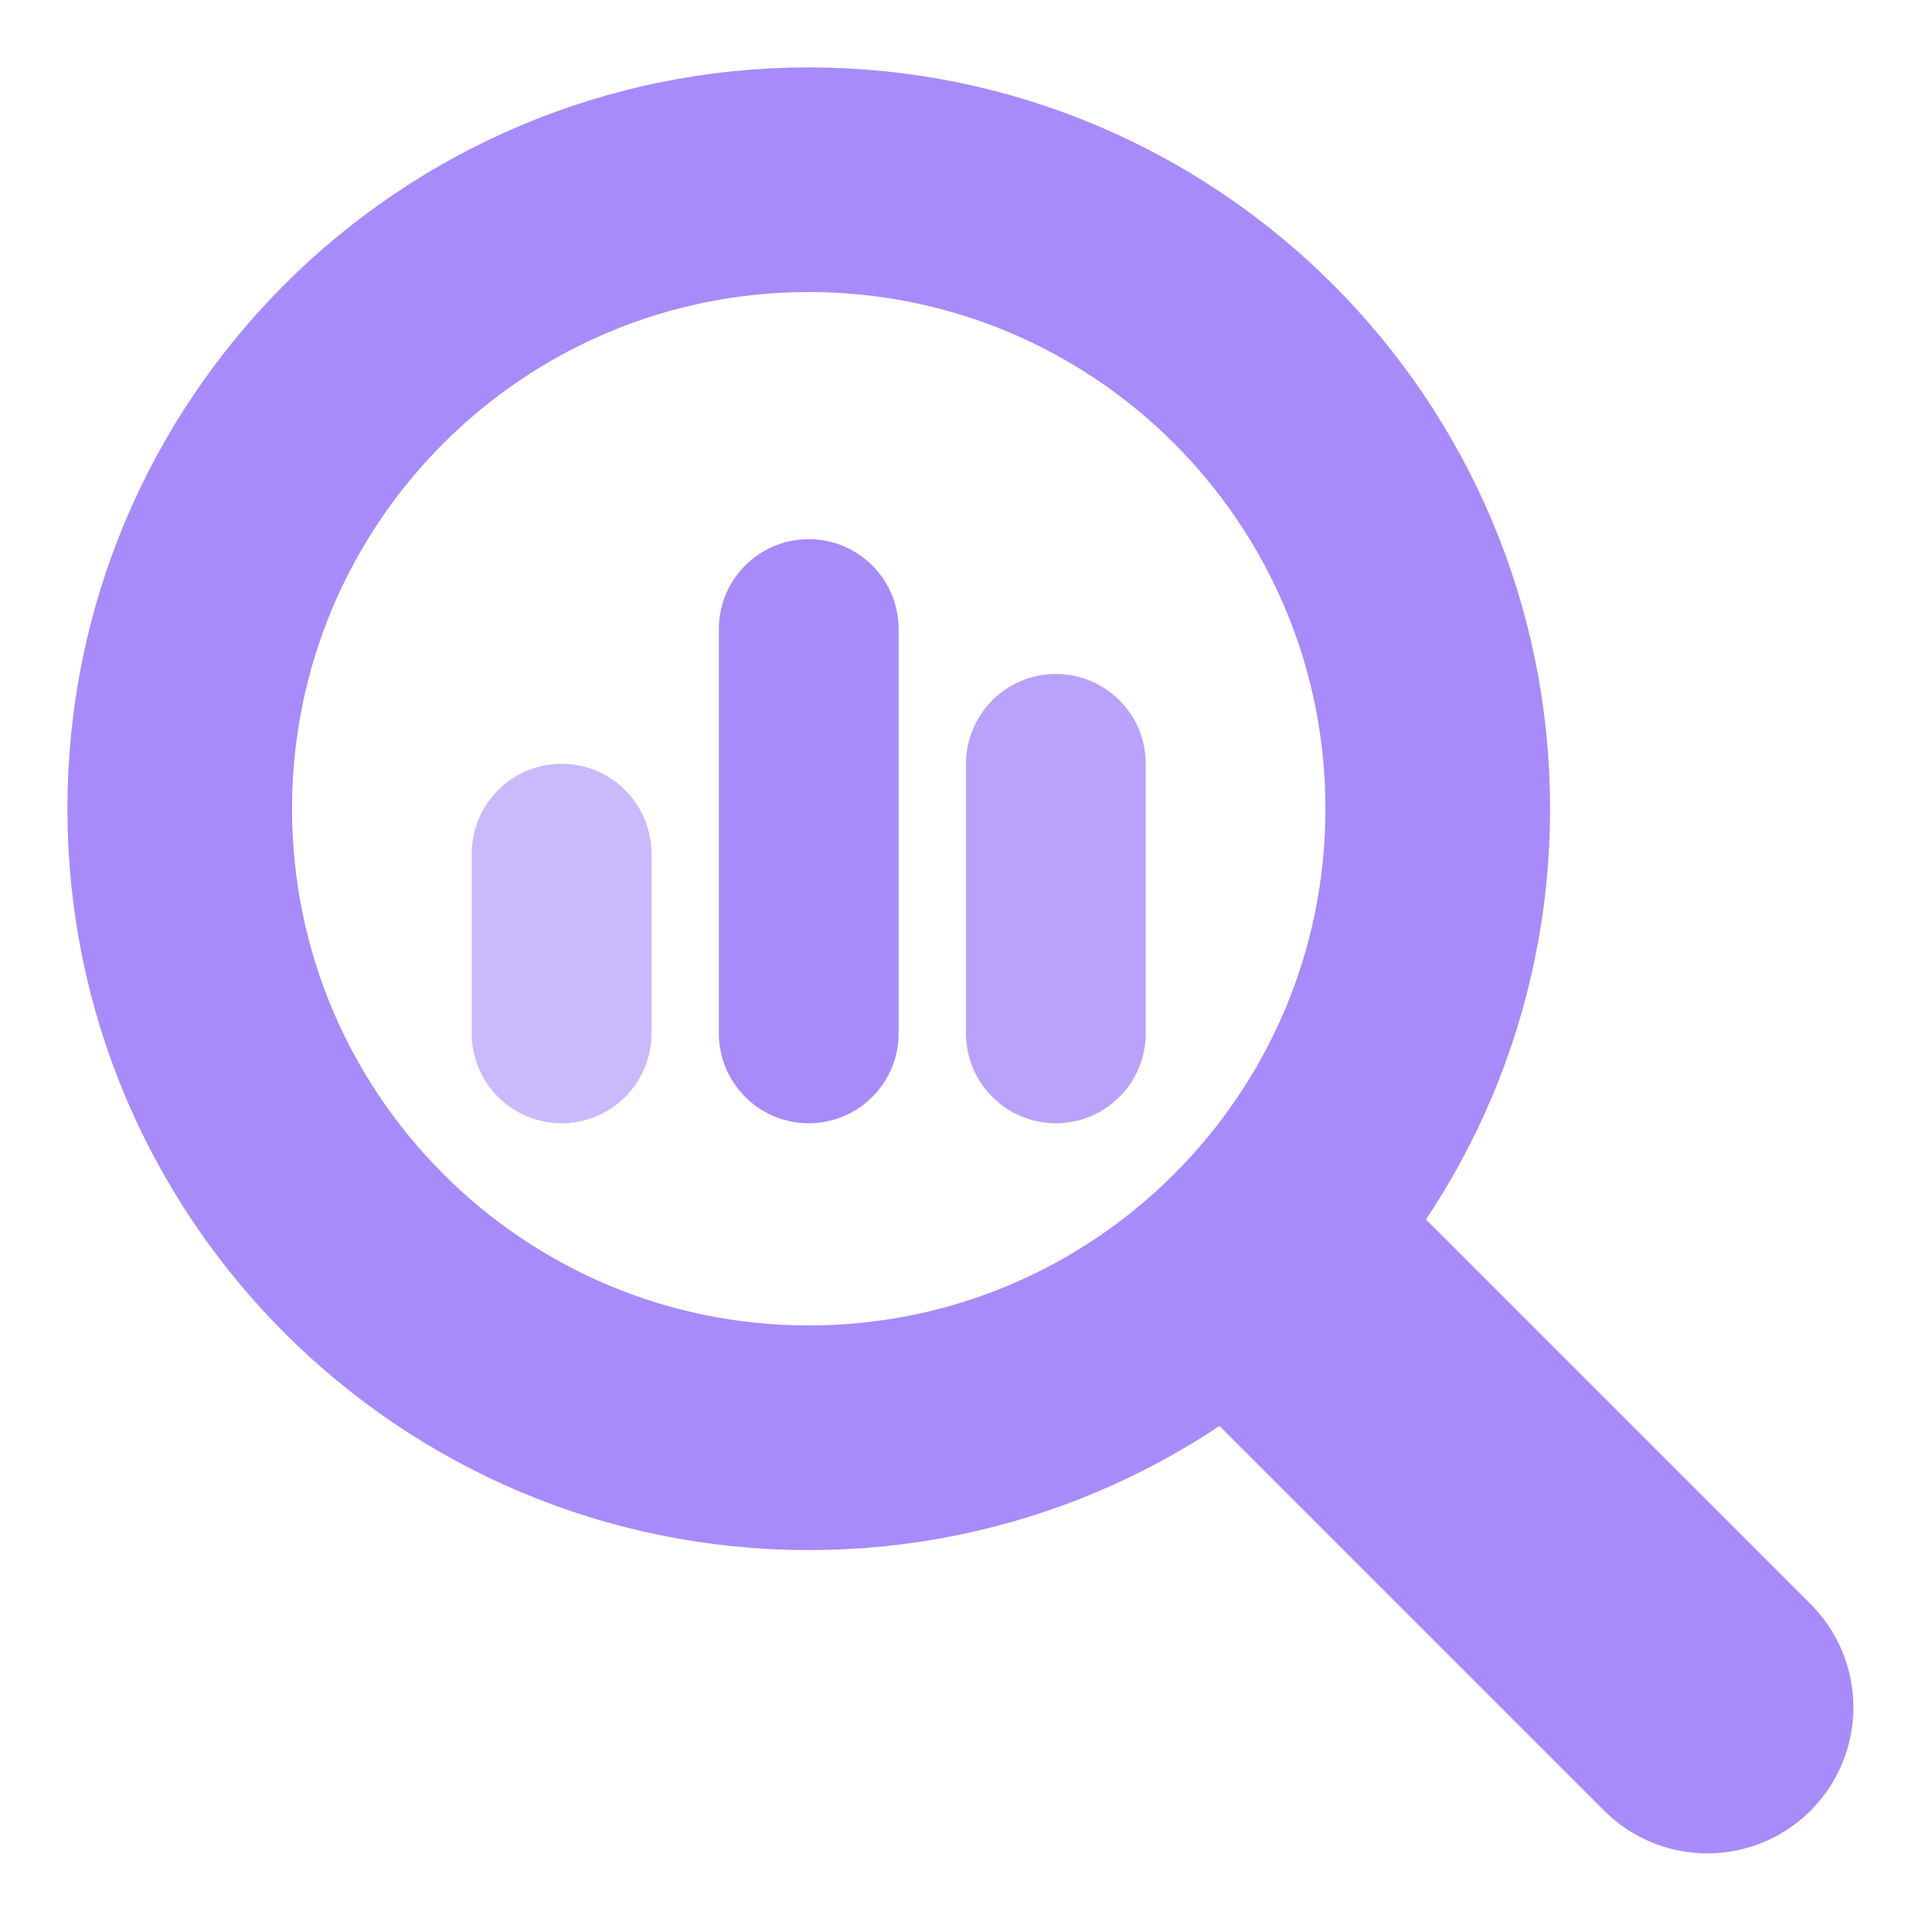
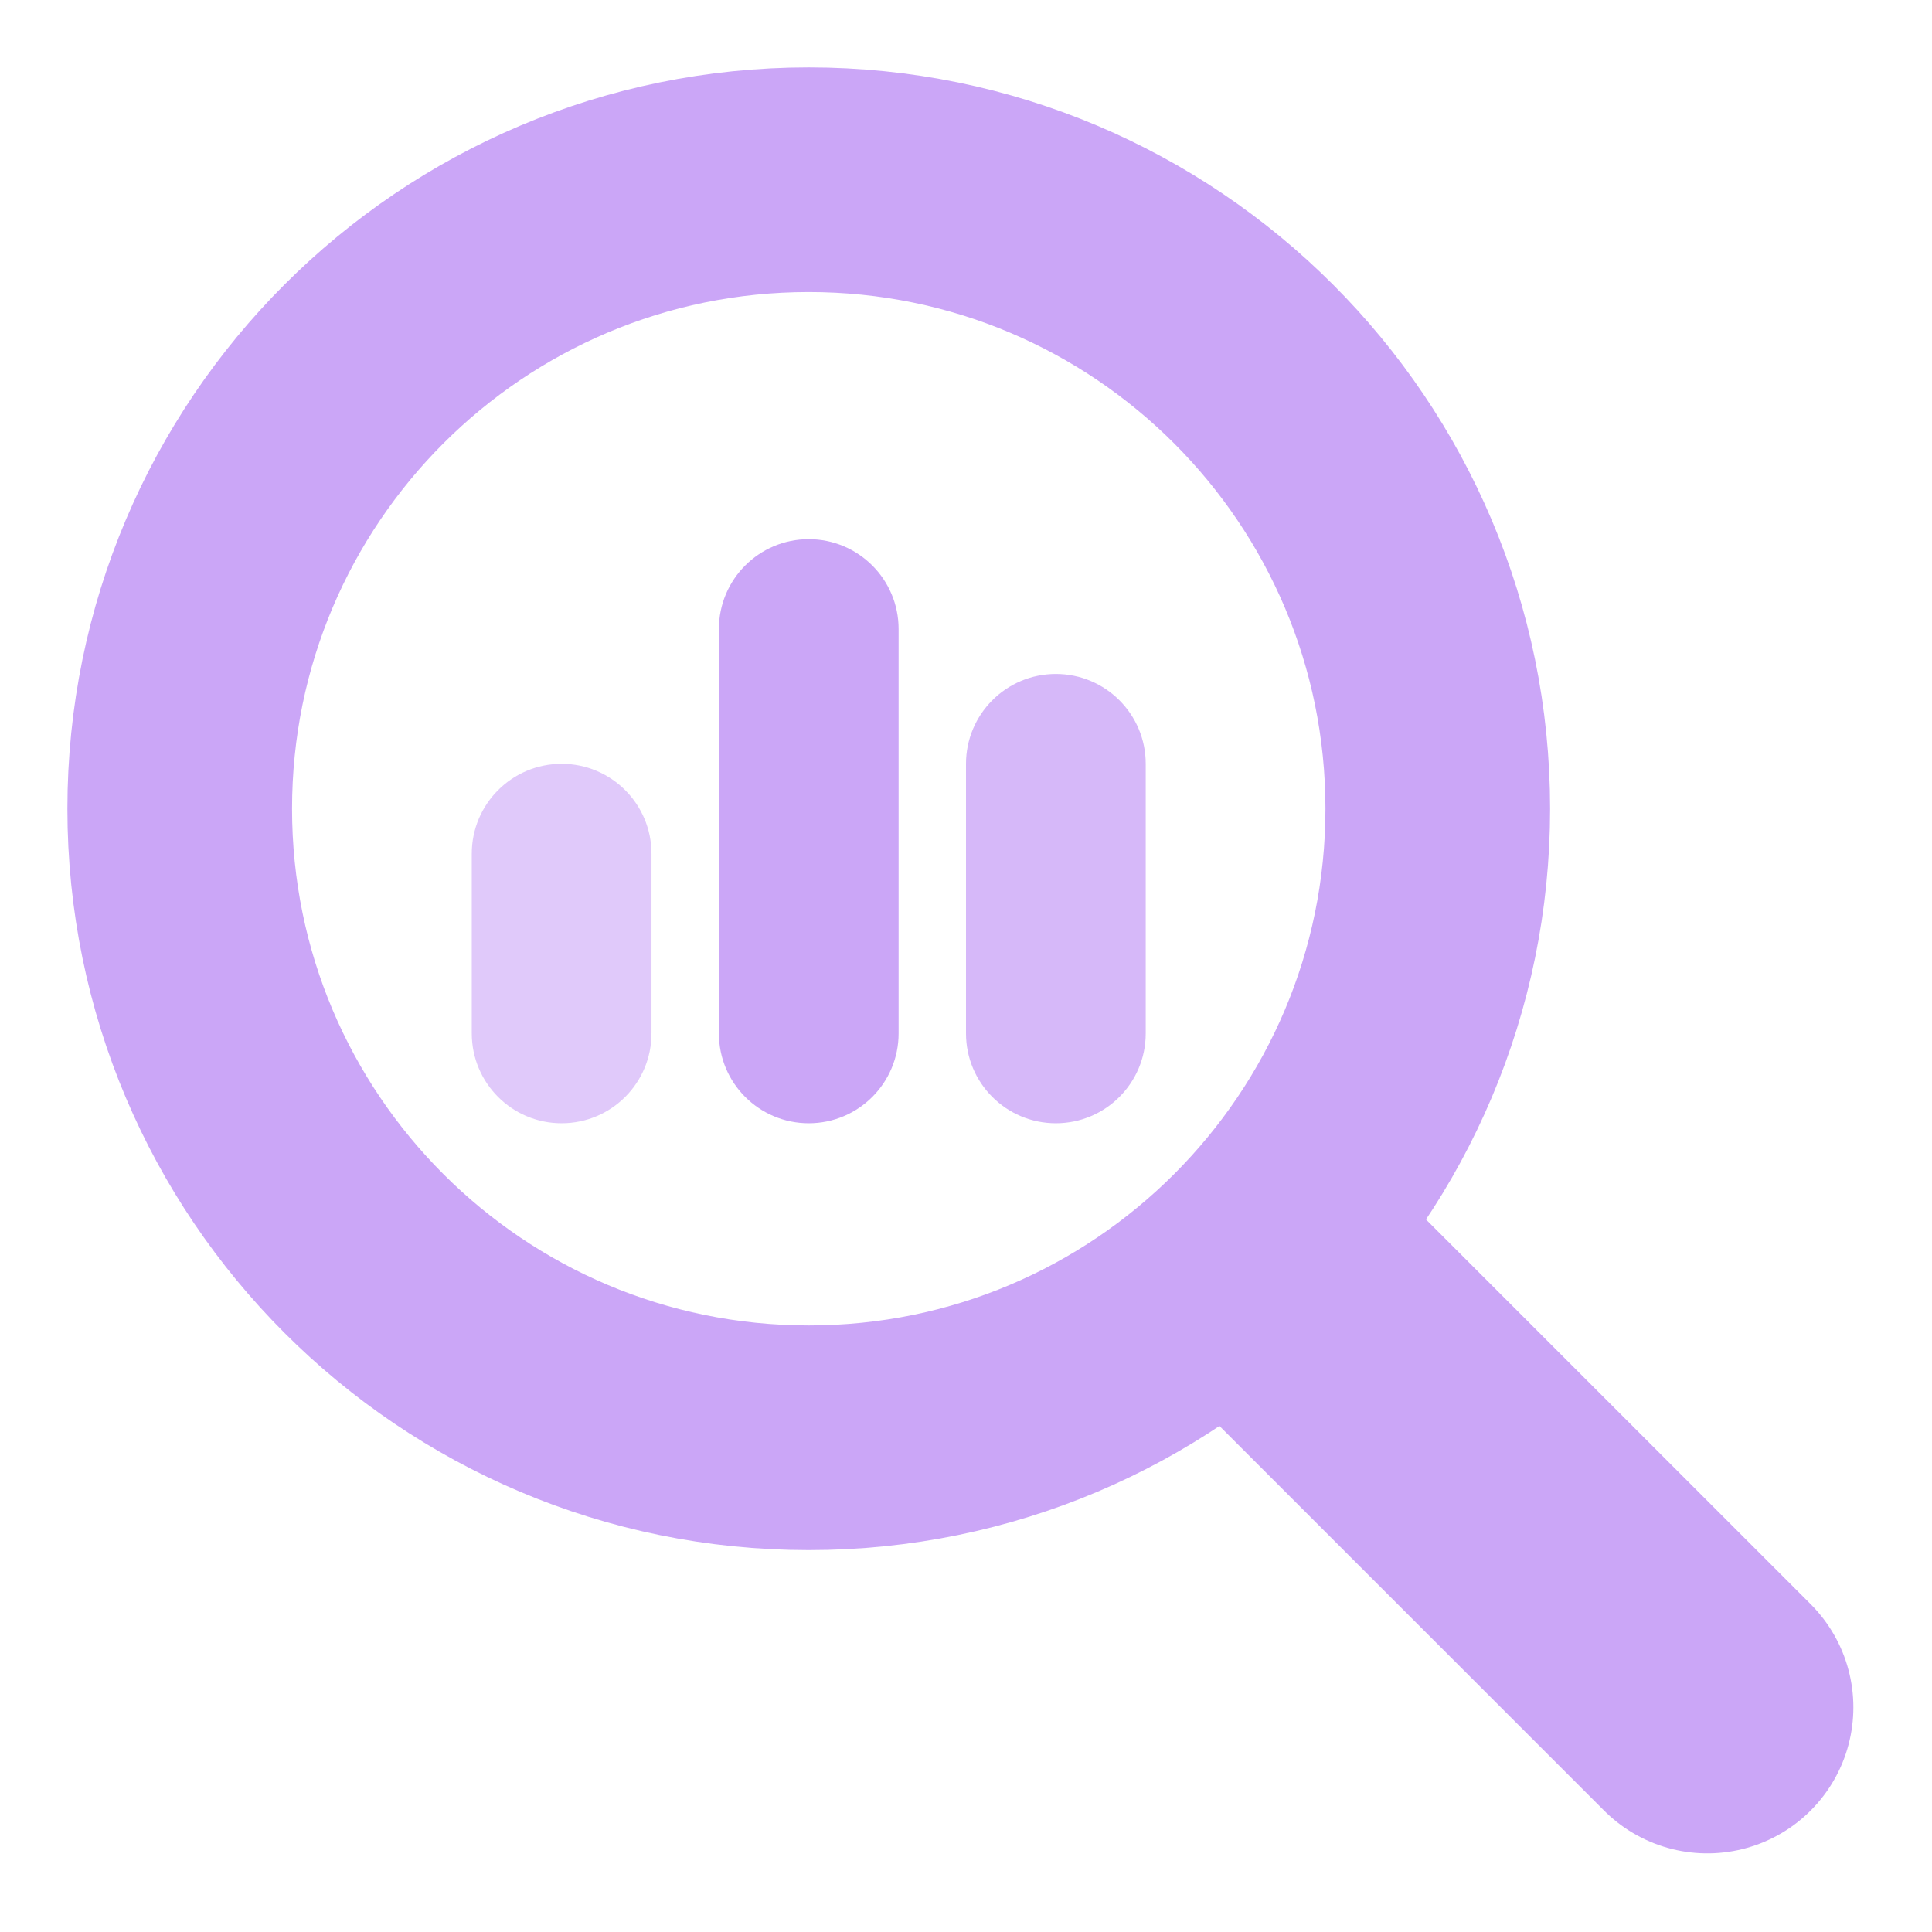
<svg xmlns="http://www.w3.org/2000/svg" viewBox="10 10 43 43">
-   <circle cx="28" cy="28" r="14" fill="none" stroke="#a78bfa" stroke-width="5" />
-   <path d="M38.5 38.5 48 48" stroke="#a78bfa" stroke-width="6.5" stroke-linecap="round" />
-   <rect x="20.5" y="27" width="4" height="8" rx="2" fill="#a78bfa" fill-opacity=".6" />
-   <rect x="26" y="22" width="4" height="13" rx="2" fill="#a78bfa" />
-   <rect x="31.5" y="25" width="4" height="10" rx="2" fill="#a78bfa" fill-opacity=".8" />
+   <circle cx="28" cy="28" r="14" fill="none" stroke="#cba6f7" stroke-width="5" />
+   <path d="M38.5 38.5 48 48" stroke="#cba6f7" stroke-width="6.5" stroke-linecap="round" />
+   <rect x="20.5" y="27" width="4" height="8" rx="2" fill="#cba6f7" fill-opacity=".6" />
+   <rect x="26" y="22" width="4" height="13" rx="2" fill="#cba6f7" />
+   <rect x="31.5" y="25" width="4" height="10" rx="2" fill="#cba6f7" fill-opacity=".8" />
</svg>
